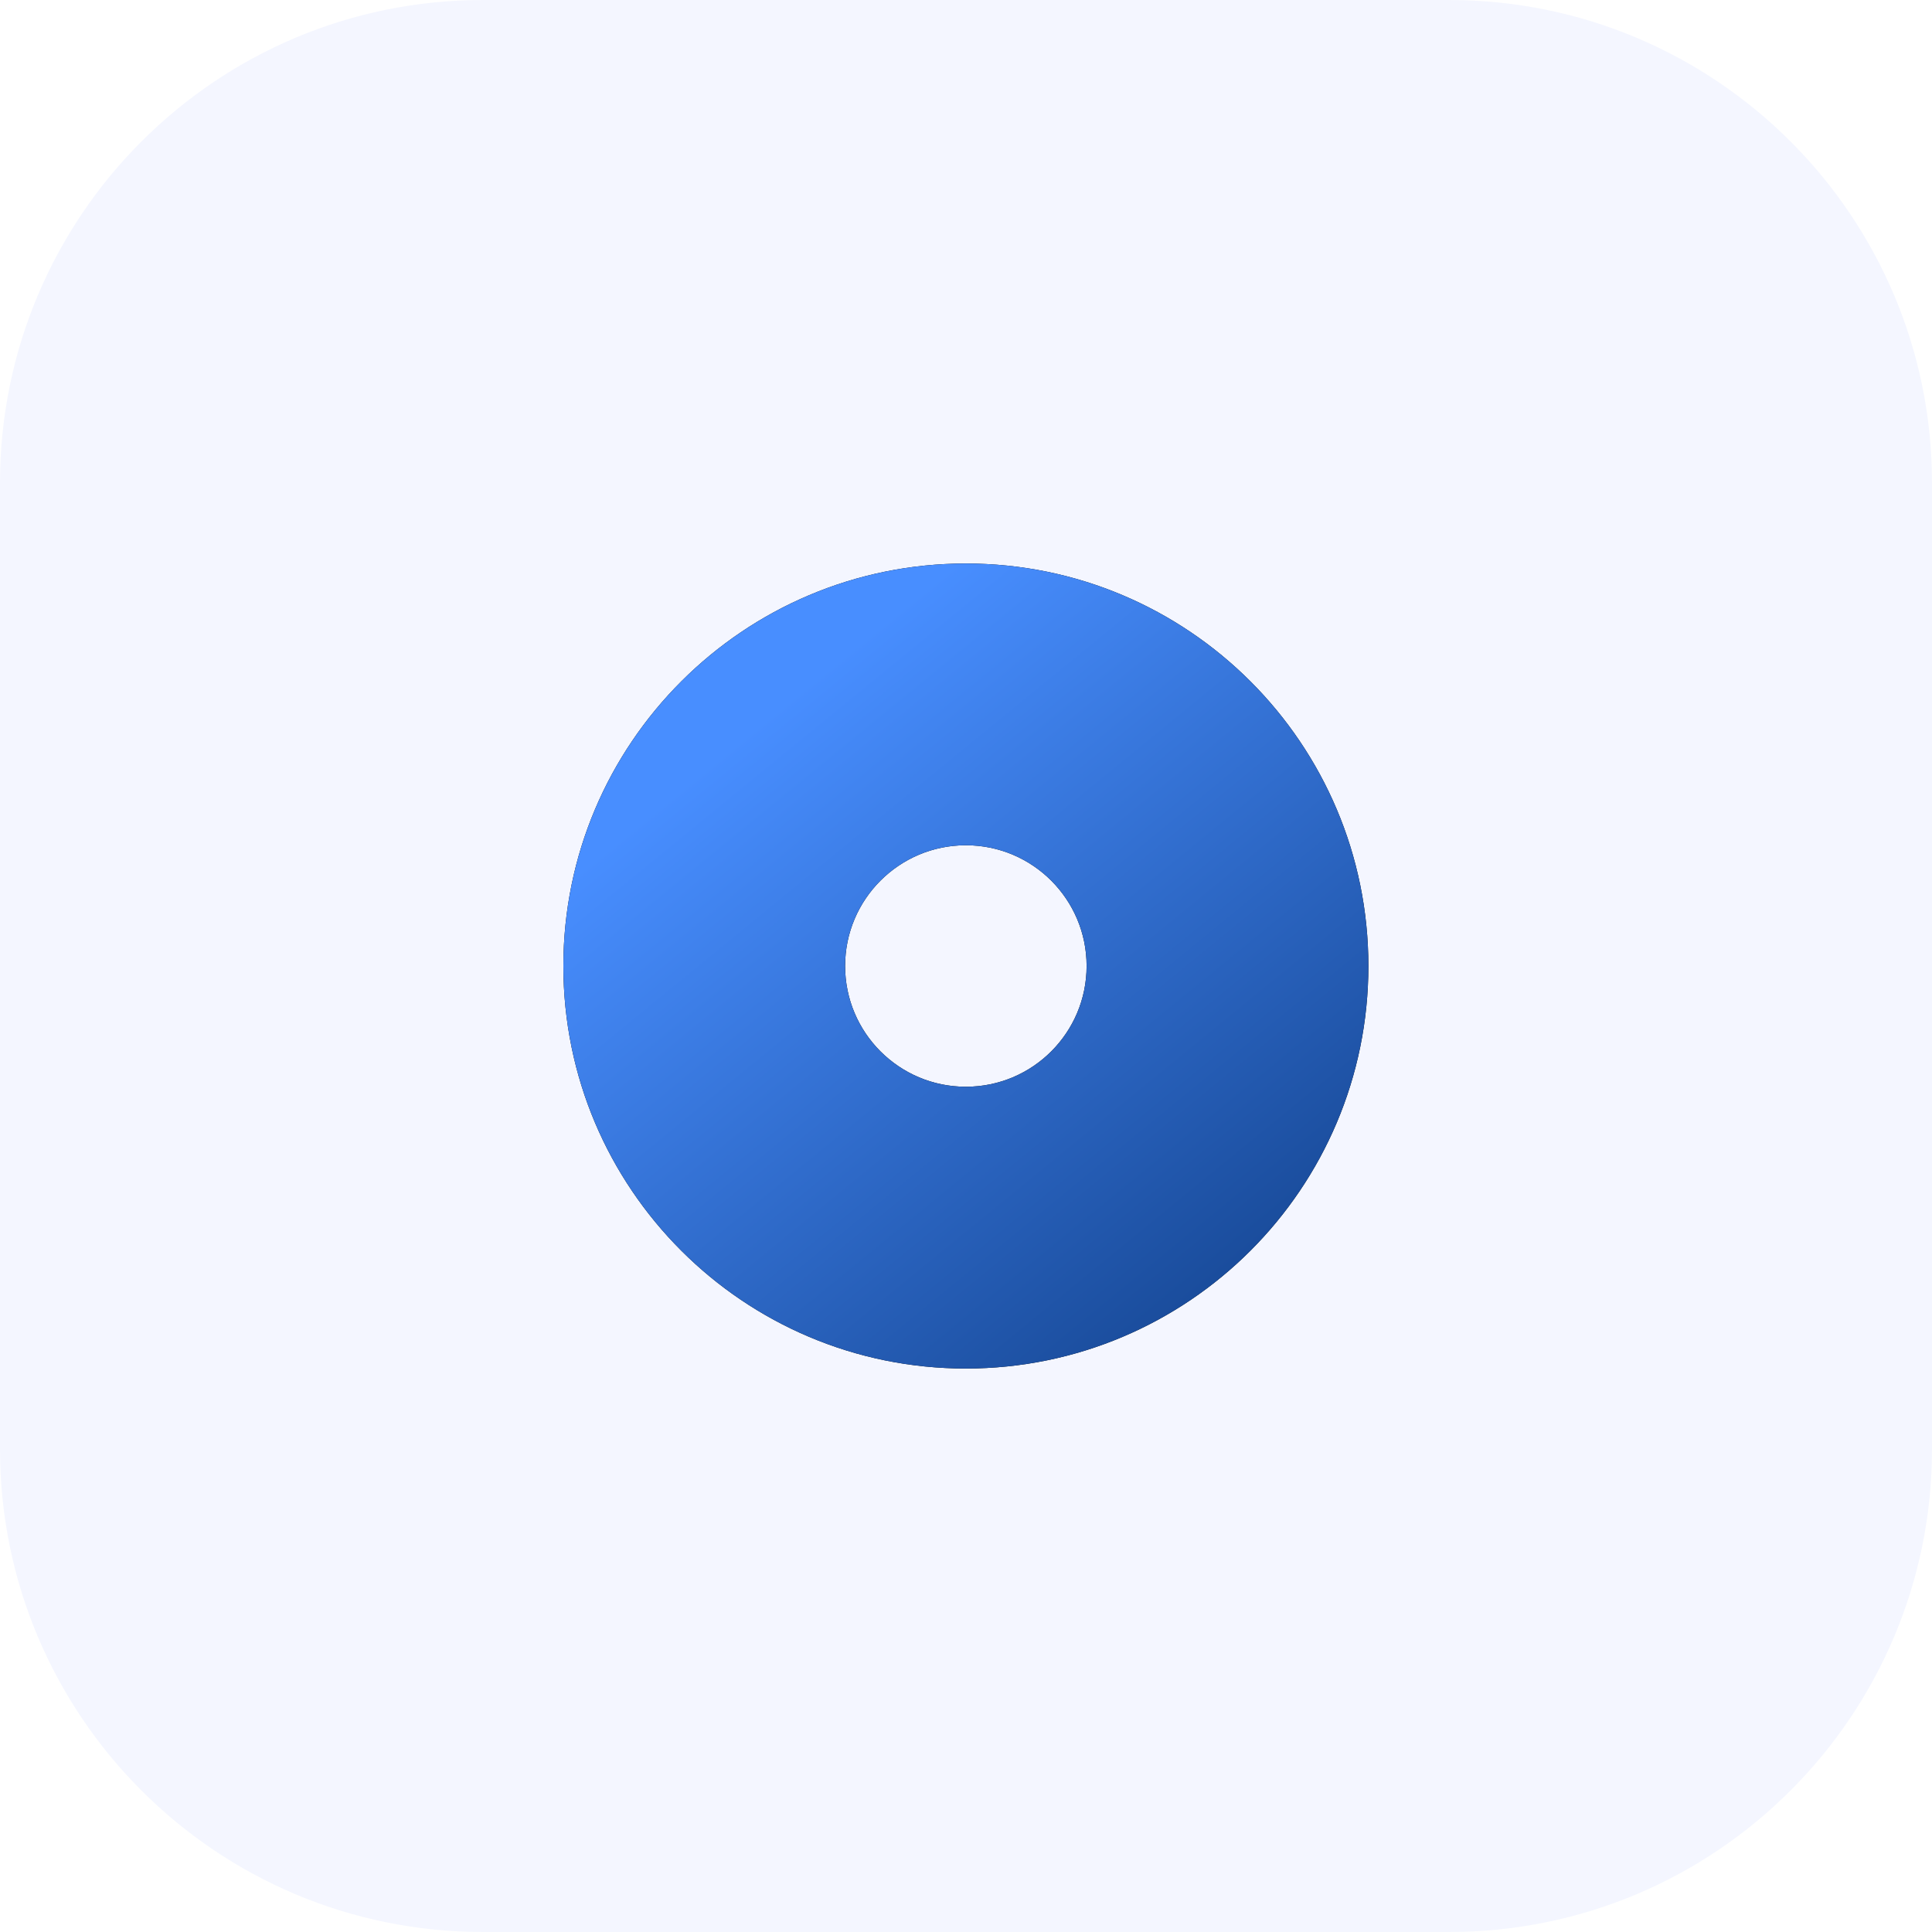
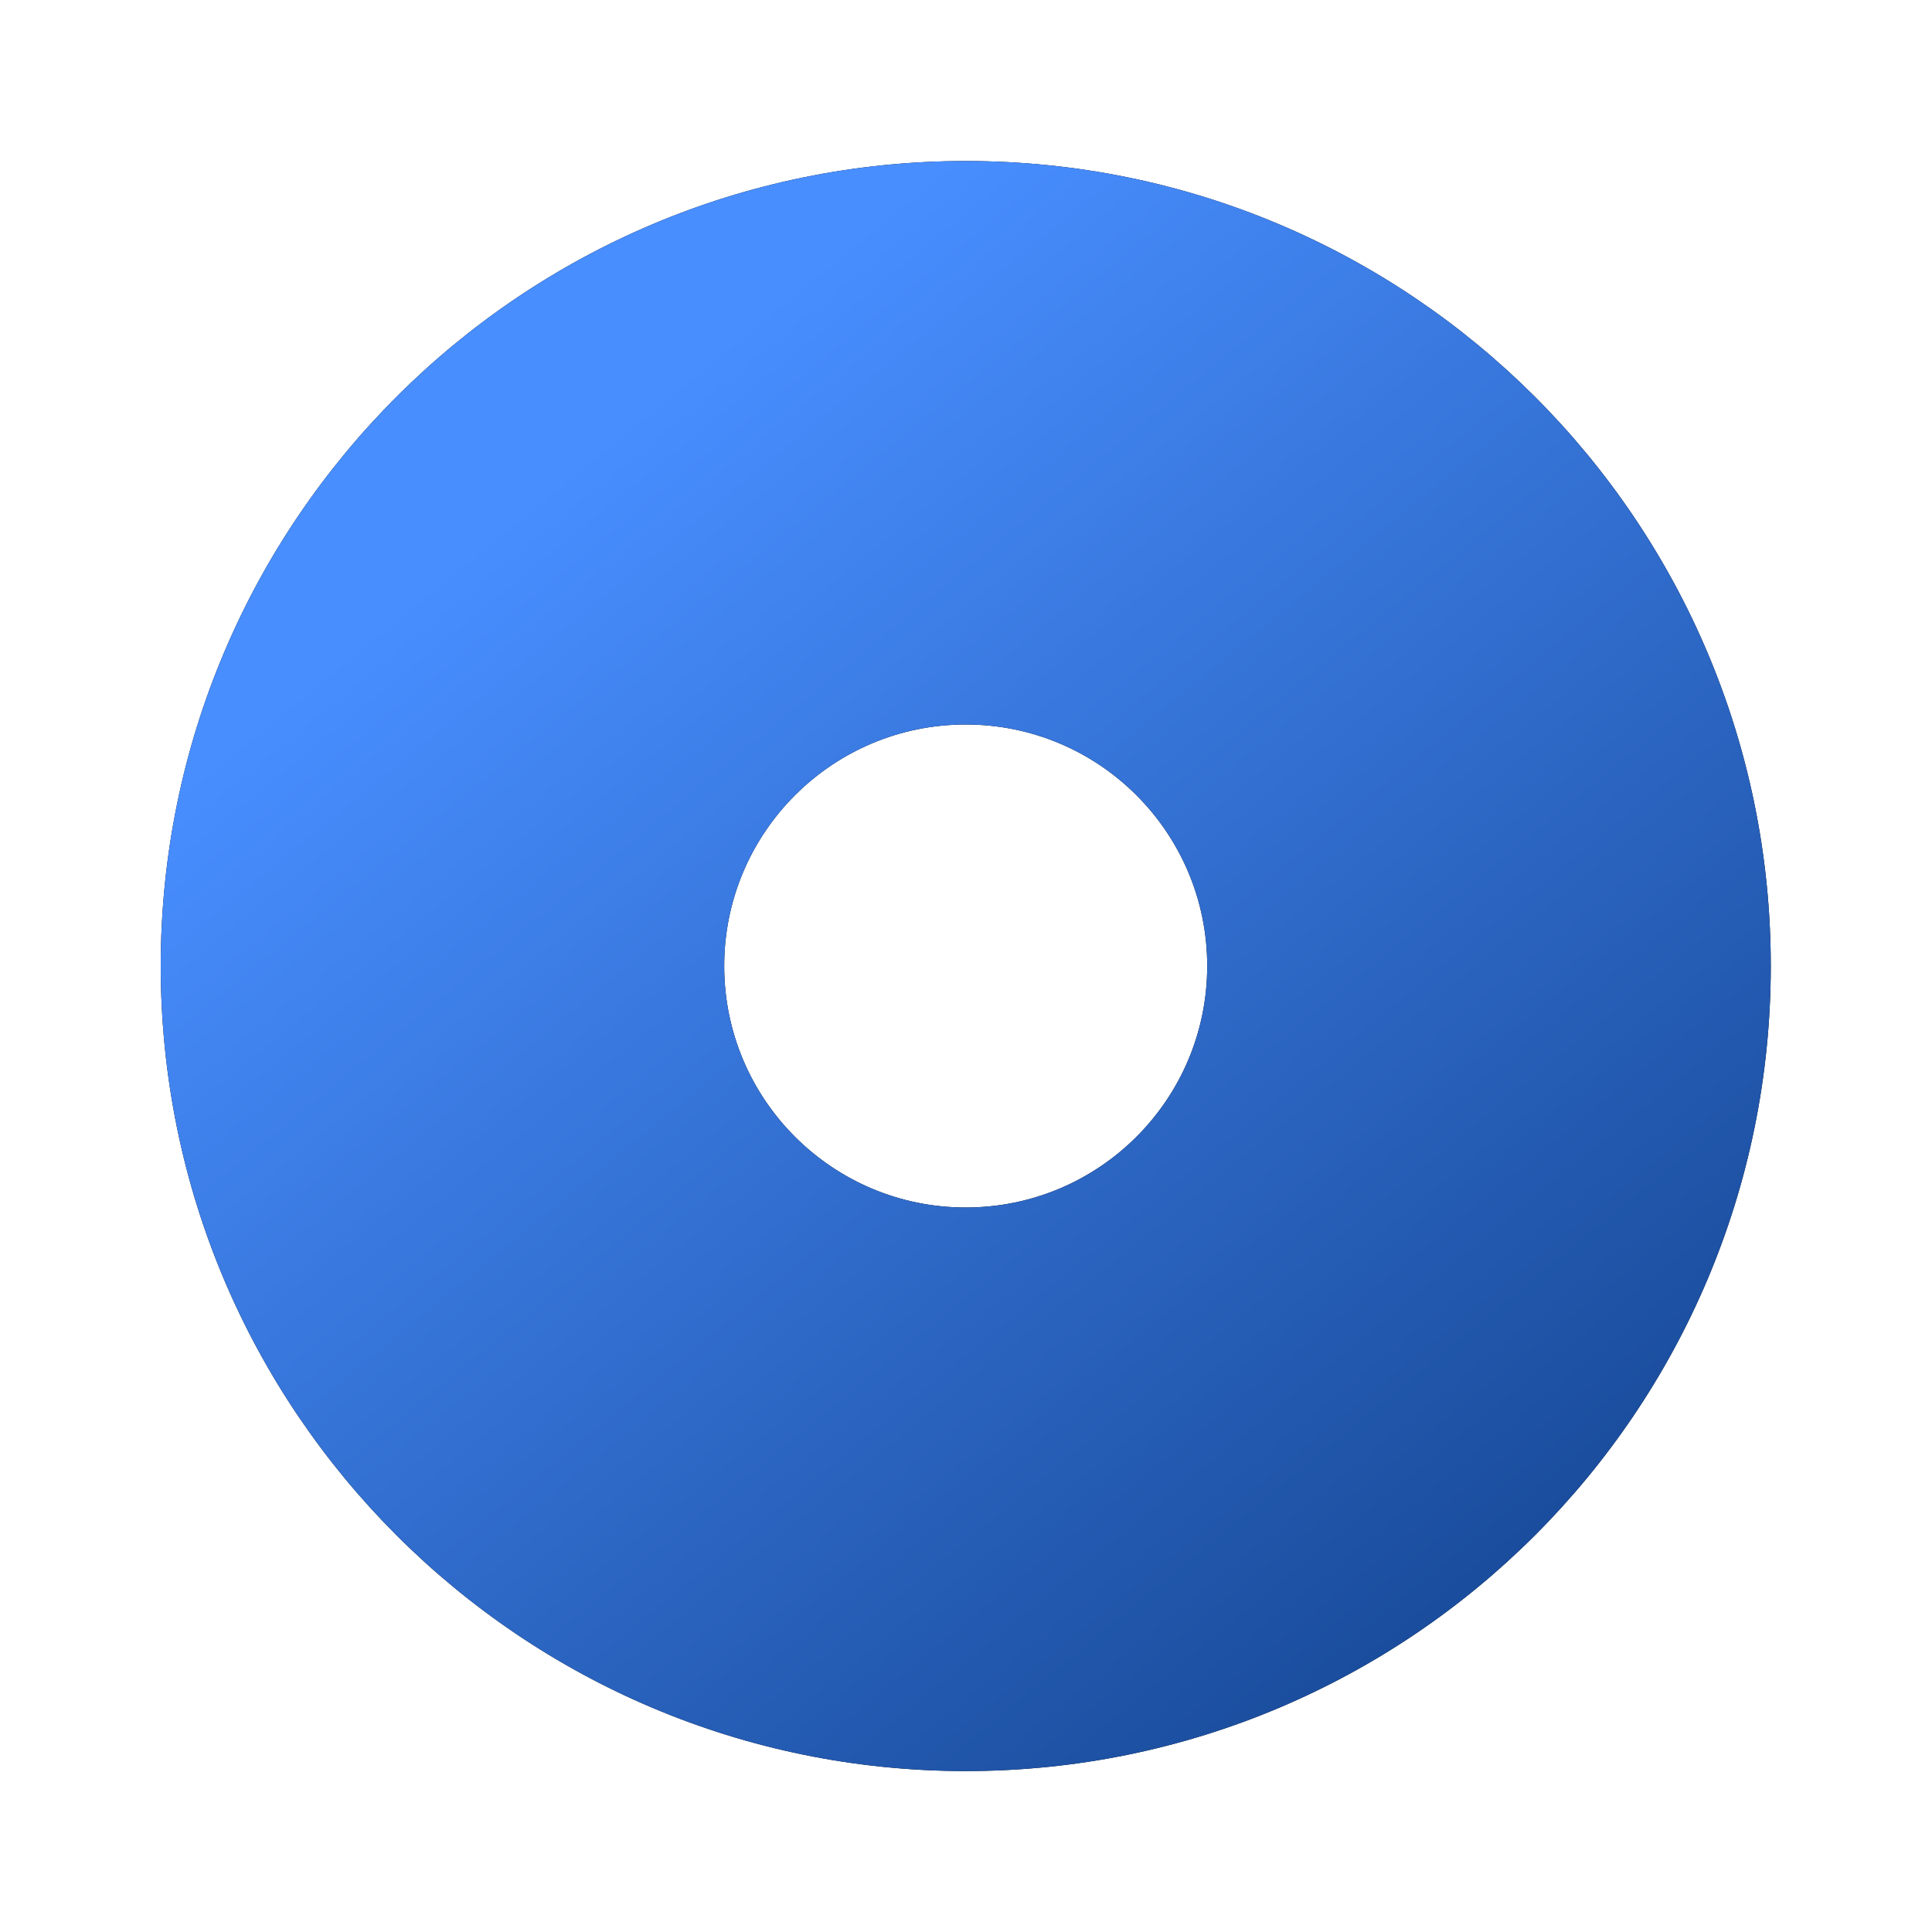
- <svg xmlns="http://www.w3.org/2000/svg" width="40" height="40" viewBox="0 0 40 40" fill="none">
-   <rect width="40" height="40" rx="10" fill="#F4F6FF" />
-   <path d="M19.997 28.334C15.395 28.334 11.664 24.603 11.664 20C11.664 15.398 15.395 11.667 19.997 11.667C24.6 11.667 28.331 15.398 28.331 20C28.331 24.603 24.6 28.334 19.997 28.334ZM19.997 22.5C21.378 22.5 22.497 21.381 22.497 20C22.497 18.62 21.378 17.5 19.997 17.5C18.617 17.5 17.497 18.62 17.497 20C17.497 21.381 18.617 22.5 19.997 22.5Z" fill="black" />
-   <path d="M19.997 28.334C15.395 28.334 11.664 24.603 11.664 20C11.664 15.398 15.395 11.667 19.997 11.667C24.6 11.667 28.331 15.398 28.331 20C28.331 24.603 24.6 28.334 19.997 28.334ZM19.997 22.5C21.378 22.5 22.497 21.381 22.497 20C22.497 18.62 21.378 17.5 19.997 17.5C18.617 17.5 17.497 18.62 17.497 20C17.497 21.381 18.617 22.5 19.997 22.5Z" fill="url(#paint0_linear_576_191)" />
+ <svg xmlns="http://www.w3.org/2000/svg" width="20" height="20" viewBox="0 0 20 20" fill="none">
+   <path d="M9.997 18.334C5.395 18.334 1.664 14.603 1.664 10C1.664 5.398 5.395 1.667 9.997 1.667C14.6 1.667 18.331 5.398 18.331 10C18.331 14.603 14.6 18.334 9.997 18.334ZM9.997 12.5C11.378 12.5 12.497 11.381 12.497 10C12.497 8.62 11.378 7.5 9.997 7.5C8.617 7.5 7.497 8.62 7.497 10C7.497 11.381 8.617 12.5 9.997 12.5Z" fill="black" />
+   <path d="M9.997 18.334C5.395 18.334 1.664 14.603 1.664 10C1.664 5.398 5.395 1.667 9.997 1.667C14.6 1.667 18.331 5.398 18.331 10C18.331 14.603 14.6 18.334 9.997 18.334ZM9.997 12.5C11.378 12.5 12.497 11.381 12.497 10C12.497 8.62 11.378 7.5 9.997 7.5C8.617 7.5 7.497 8.62 7.497 10C7.497 11.381 8.617 12.5 9.997 12.5Z" fill="url(#paint0_linear_576_192)" />
  <defs>
-     <linearGradient id="paint0_linear_576_191" x1="15.31" y1="15.313" x2="27.029" y2="29.636" gradientUnits="userSpaceOnUse">
+     <linearGradient id="paint0_linear_576_192" x1="5.31" y1="5.313" x2="17.029" y2="19.636" gradientUnits="userSpaceOnUse">
      <stop stop-color="#488EFF" />
      <stop offset="1" stop-color="#0F3D85" />
    </linearGradient>
  </defs>
</svg>
